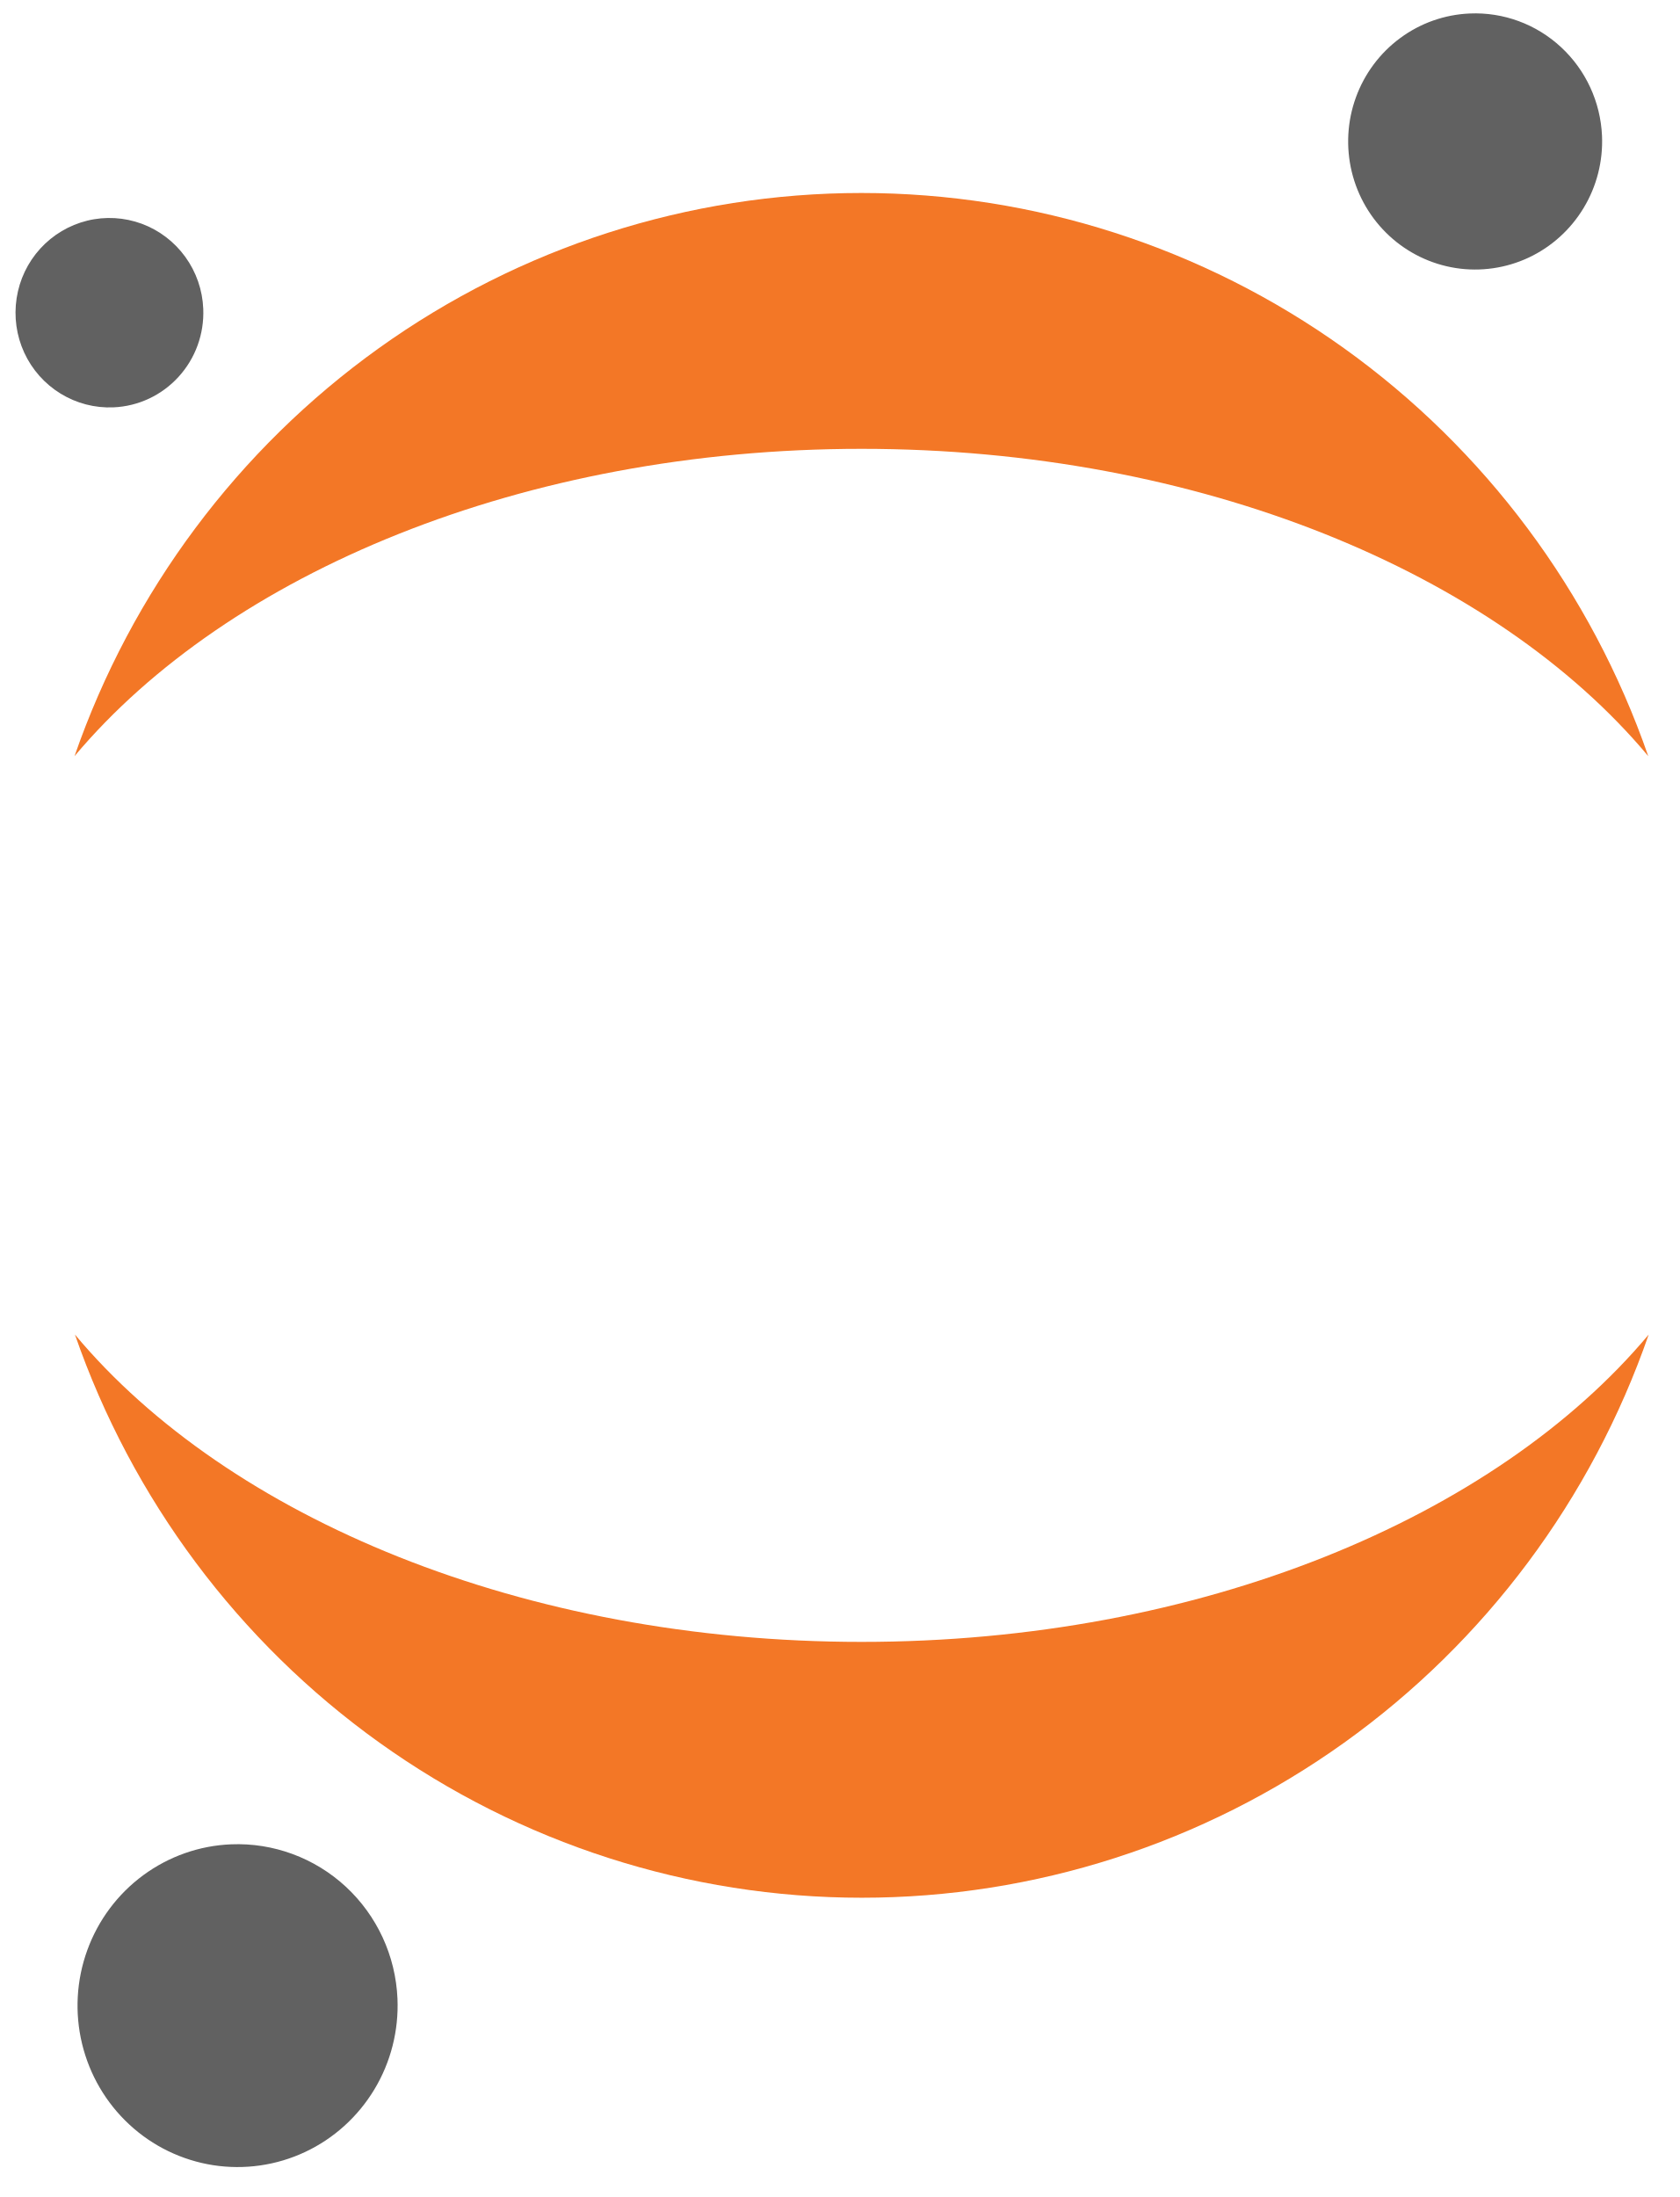
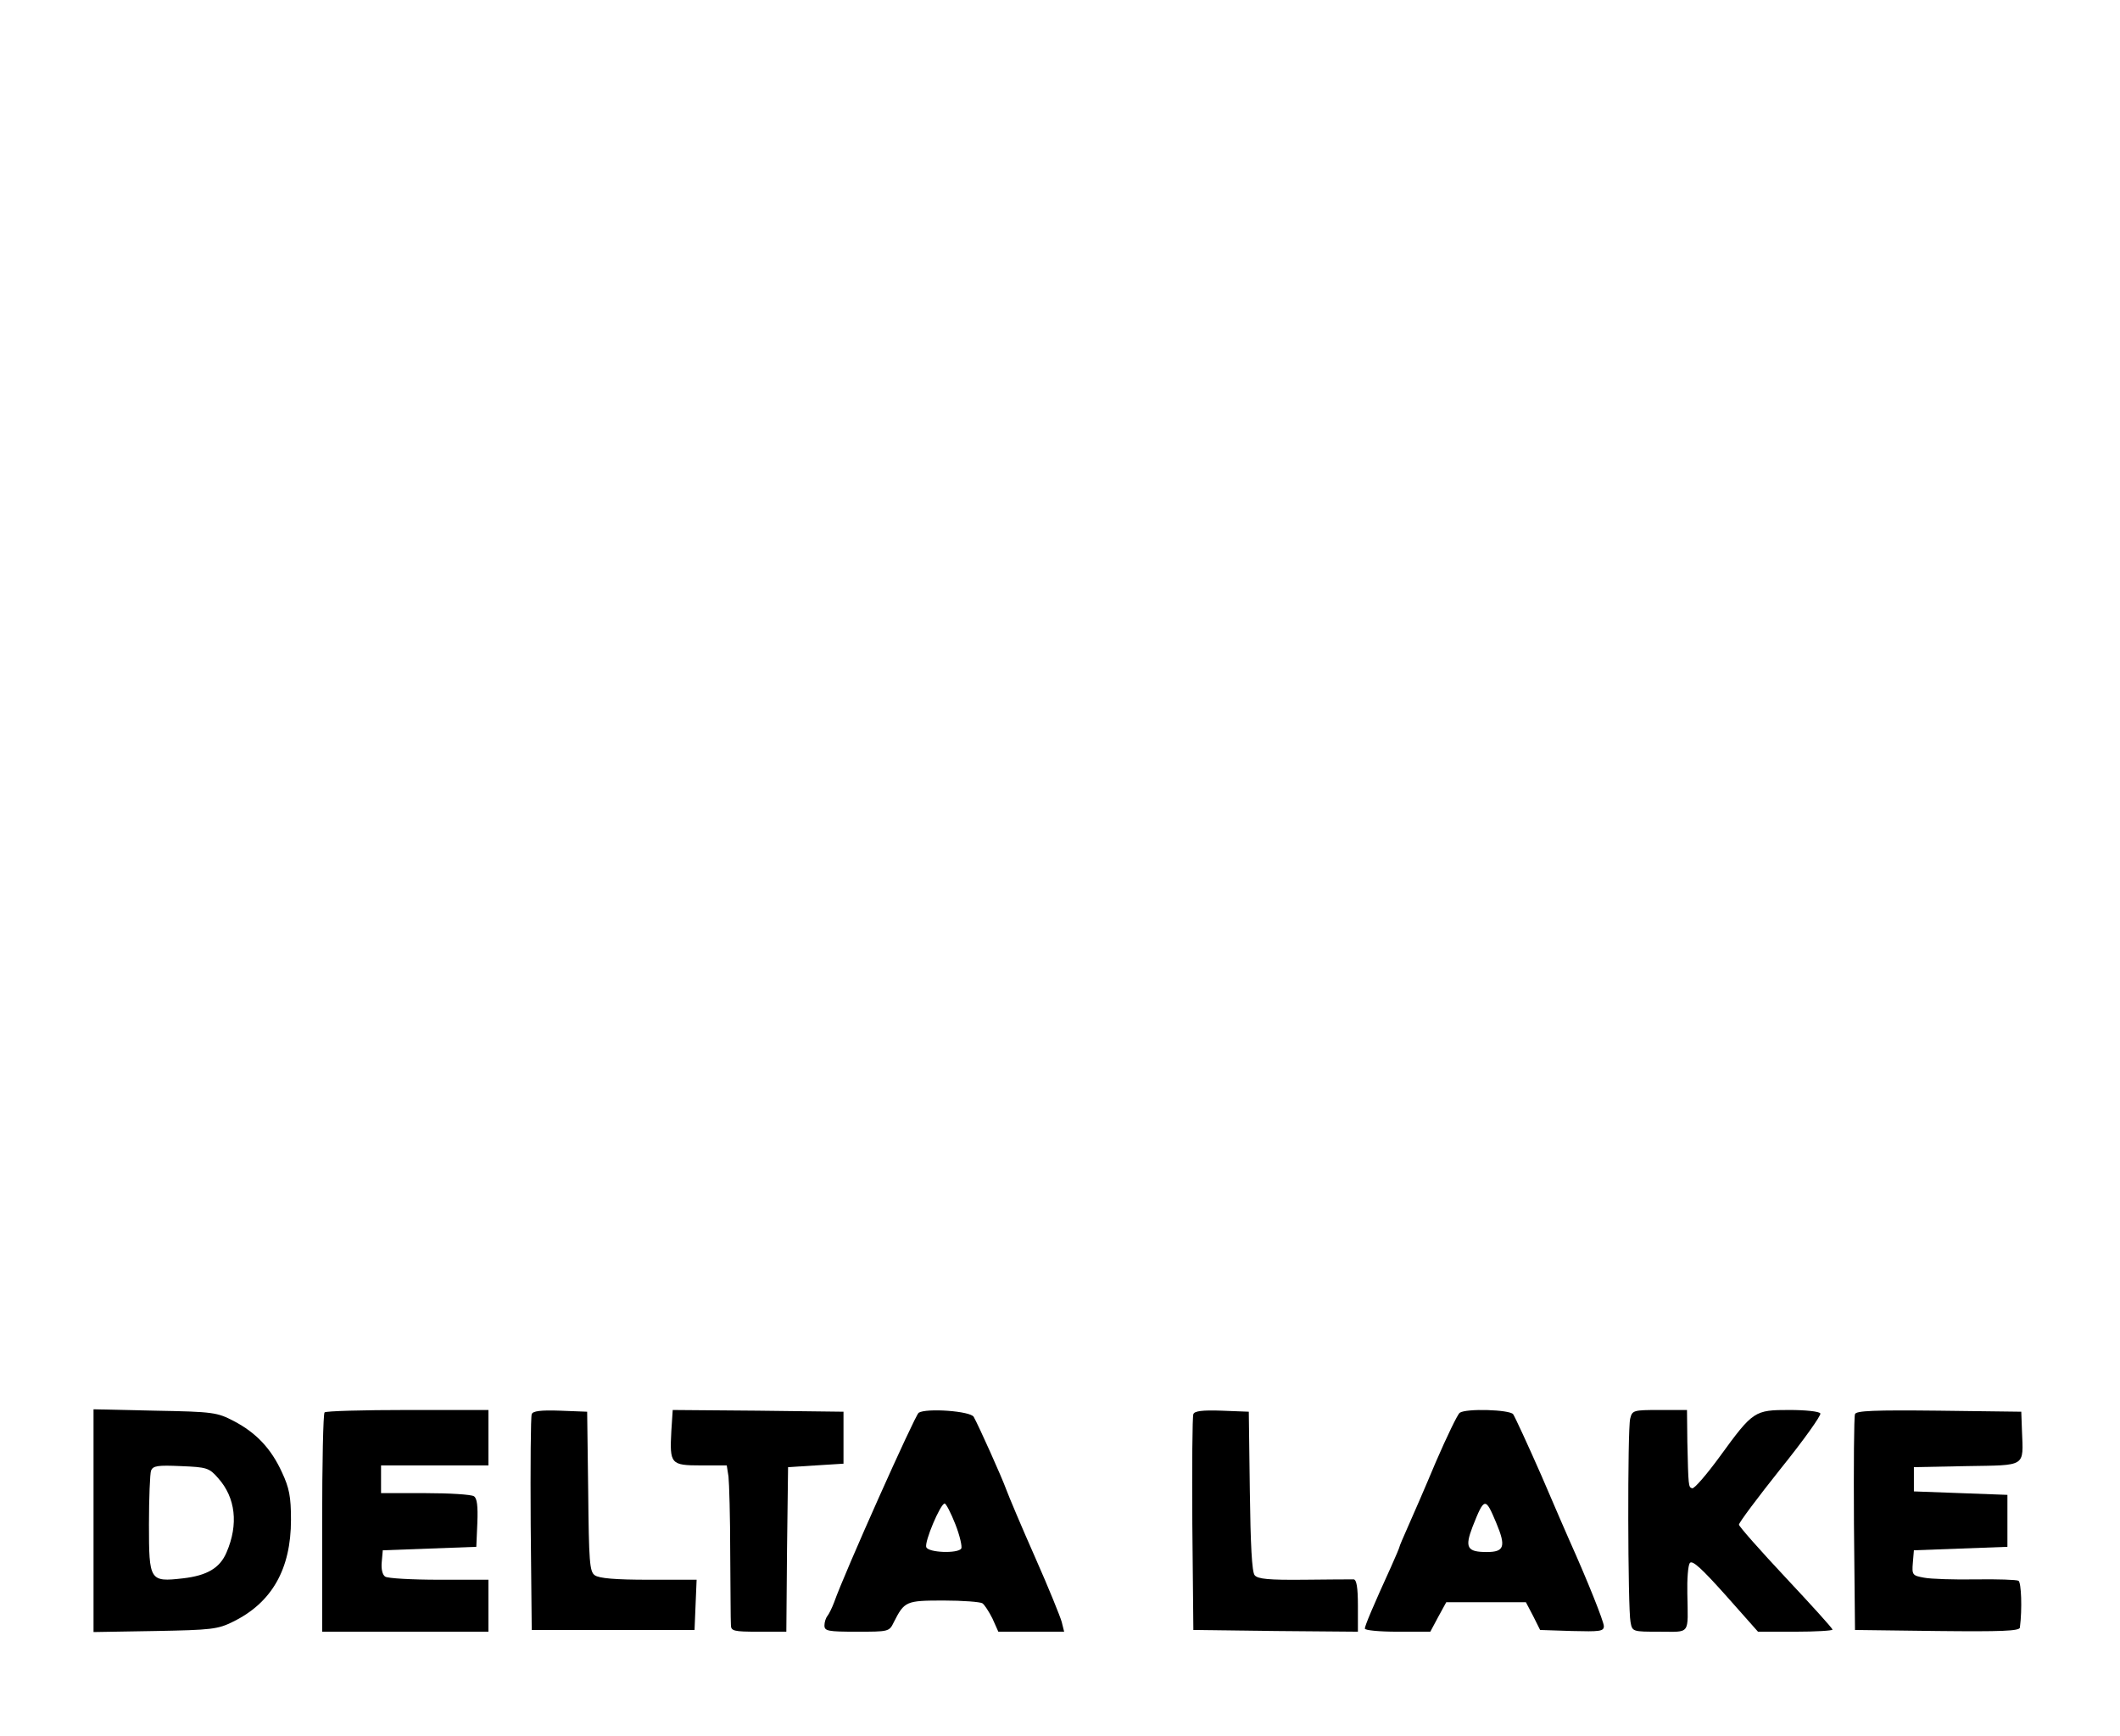
- <svg xmlns="http://www.w3.org/2000/svg" width="39" height="51" viewBox="0 0 39 51">
-   <g transform="translate(-1638 -2281)">
-     <g class="jp-icon-warn0" fill="#F37726">
-       <path transform="translate(1639.74 2311.98)" d="M 18.265 7.134C 10.415 7.134 3.559 4.258 0 0C 1.325 3.82 3.796 7.131 7.069 9.473C 10.342 11.815 14.256 13.073 18.269 13.073C 22.282 13.073 26.196 11.815 29.469 9.473C 32.742 7.131 35.213 3.82 36.538 0C 32.971 4.258 26.115 7.134 18.265 7.134Z" />
-       <path transform="translate(1639.73 2285.48)" d="M 18.273 5.939C 26.123 5.939 32.979 8.816 36.538 13.073C 35.213 9.253 32.742 5.943 29.469 3.6C 26.196 1.258 22.282 0 18.269 0C 14.256 0 10.342 1.258 7.069 3.6C 3.796 5.943 1.325 9.253 0 13.073C 3.567 8.825 10.423 5.939 18.273 5.939Z" />
-     </g>
-     <g class="jp-icon3" fill="#616161">
-       <path transform="translate(1669.3 2281.31)" d="M 5.894 2.844C 5.919 3.432 5.771 4.014 5.468 4.516C 5.165 5.019 4.722 5.42 4.193 5.669C 3.664 5.917 3.074 6.002 2.498 5.912C 1.922 5.822 1.385 5.562 0.955 5.164C 0.525 4.766 0.222 4.249 0.084 3.678C -0.054 3.106 -0.021 2.506 0.179 1.954C 0.379 1.401 0.737 0.921 1.208 0.574C 1.678 0.226 2.241 0.028 2.823 0.003C 3.604 -0.031 4.366 0.25 4.941 0.783C 5.517 1.315 5.86 2.057 5.894 2.844Z" />
-       <path transform="translate(1639.8 2323.81)" d="M 7.428 3.583C 7.46 4.324 7.274 5.058 6.892 5.692C 6.51 6.326 5.951 6.832 5.284 7.145C 4.617 7.458 3.874 7.564 3.147 7.451C 2.42 7.337 1.743 7.009 1.202 6.507C 0.66 6.005 0.279 5.353 0.105 4.632C -0.069 3.911 -0.026 3.155 0.227 2.459C 0.48 1.762 0.932 1.157 1.526 0.72C 2.12 0.283 2.829 0.033 3.564 0.003C 4.547 -0.037 5.505 0.317 6.23 0.988C 6.954 1.659 7.385 2.592 7.428 3.583L 7.428 3.583Z" />
-       <path transform="translate(1638.36 2286.06)" d="M 2.275 4.396C 1.844 4.415 1.417 4.304 1.048 4.078C 0.679 3.852 0.385 3.521 0.203 3.127C 0.021 2.732 -0.04 2.292 0.026 1.862C 0.092 1.432 0.283 1.031 0.575 0.711C 0.867 0.391 1.247 0.165 1.666 0.062C 2.086 -0.041 2.526 -0.015 2.931 0.134C 3.336 0.284 3.688 0.552 3.942 0.903C 4.197 1.255 4.342 1.674 4.359 2.109C 4.383 2.691 4.177 3.259 3.786 3.687C 3.395 4.116 2.852 4.371 2.275 4.396L 2.275 4.396Z" />
-     </g>
-   </g>&gt;
+ <svg xmlns="http://www.w3.org/2000/svg" width="612" height="501" viewBox="0 0 612 501">
+   <g transform="translate(0,501) scale(0.1,-0.1)" fill="#000000" stroke="none">
+     <path d="M270 620 l0 -321 178 3 c163 3 181 5 225 27 112 55 167 152 167 294 0 67 -5 92 -26 137 -31 68 -74 114 -139 148 -48 25 -59 27 -227 30 l-178 4 0 -322z m360 123 c50 -56 59 -133 24 -214 -19 -45 -56 -67 -126 -75 -96 -11 -98 -7 -98 156 0 76 3 146 6 155 6 14 19 16 86 13 75 -3 82 -5 108 -35z" />
+     <path d="M937 933 c-4 -3 -7 -147 -7 -320 l0 -313 240 0 240 0 0 75 0 75 -142 0 c-79 0 -149 4 -156 9 -8 5 -12 22 -10 42 l3 34 135 5 135 5 3 69 c2 49 -1 72 -10 77 -7 5 -70 9 -140 9 l-128 0 0 40 0 40 155 0 155 0 0 80 0 80 -233 0 c-129 0 -237 -3 -240 -7z" />
+     <path d="M1535 928 c-3 -7 -4 -150 -3 -318 l3 -305 235 0 235 0 3 73 3 72 -139 0 c-95 0 -143 4 -155 13 -15 10 -17 40 -19 242 l-3 230 -78 3 c-56 2 -79 -1 -82 -10z" />
+     <path d="M1938 879 c-5 -95 -2 -99 86 -99 l74 0 5 -32 c2 -18 5 -117 5 -220 1 -104 1 -197 2 -208 0 -18 7 -20 80 -20 l80 0 2 238 3 237 80 5 80 5 0 75 0 75 -247 3 -246 2 -4 -61z" />
+     <path d="M2652 932 c-11 -8 -215 -464 -244 -547 -6 -16 -15 -34 -19 -39 -5 -6 -9 -18 -9 -28 0 -16 10 -18 93 -18 92 0 94 0 107 27 31 61 35 63 144 63 56 0 106 -4 112 -8 6 -4 19 -24 29 -44 l17 -38 95 0 95 0 -7 28 c-4 15 -38 99 -77 187 -39 88 -76 176 -83 195 -13 36 -79 183 -94 210 -9 17 -137 26 -159 12z m106 -322 c13 -33 20 -65 17 -70 -10 -15 -95 -12 -101 4 -6 15 41 126 53 126 4 0 18 -27 31 -60z" />
+     <path d="M3445 928 c-3 -7 -4 -150 -3 -318 l3 -305 238 -3 237 -2 0 75 c0 53 -4 75 -12 76 -7 0 -72 0 -144 -1 -101 -1 -133 2 -142 13 -8 9 -12 88 -14 243 l-3 229 -78 3 c-56 2 -79 -1 -82 -10z" />
+     <path d="M4214 932 c-6 -4 -37 -68 -69 -142 -31 -74 -68 -159 -81 -188 -13 -29 -24 -55 -24 -57 0 -2 -11 -28 -24 -57 -52 -114 -76 -171 -76 -179 0 -5 42 -9 94 -9 l95 0 23 43 23 42 115 0 115 0 21 -40 20 -40 92 -3 c80 -2 92 -1 92 14 0 13 -47 131 -100 249 -5 11 -41 94 -80 185 -40 91 -77 171 -82 178 -11 13 -135 17 -154 4z m105 -317 c29 -69 24 -85 -27 -85 -57 0 -64 13 -41 73 34 86 37 86 68 12z" />
+     <path d="M4706 915 c-8 -31 -7 -548 1 -587 5 -28 6 -28 84 -28 90 0 82 -11 80 110 -1 41 2 81 7 88 7 10 34 -15 103 -92 l94 -106 107 0 c60 0 108 3 108 6 0 4 -61 71 -135 150 -74 79 -135 148 -135 153 0 6 54 78 120 161 67 83 118 155 115 160 -3 6 -44 10 -89 10 -101 0 -105 -2 -201 -134 -38 -52 -74 -94 -80 -92 -11 3 -11 5 -14 134 l-1 92 -79 0 c-76 0 -79 -1 -85 -25z" />
+     <path d="M5355 928 c-3 -7 -4 -150 -3 -318 l3 -305 238 -3 c185 -2 237 0 238 10 7 54 4 130 -4 135 -5 3 -61 5 -124 4 -62 -1 -129 1 -149 5 -33 6 -35 8 -32 43 l3 36 135 5 135 5 0 75 0 75 -135 5 -135 5 0 35 0 35 152 3 c174 3 164 -4 160 102 l-2 55 -238 3 c-186 2 -239 0 -242 -10z" />
+   </g>
</svg>
